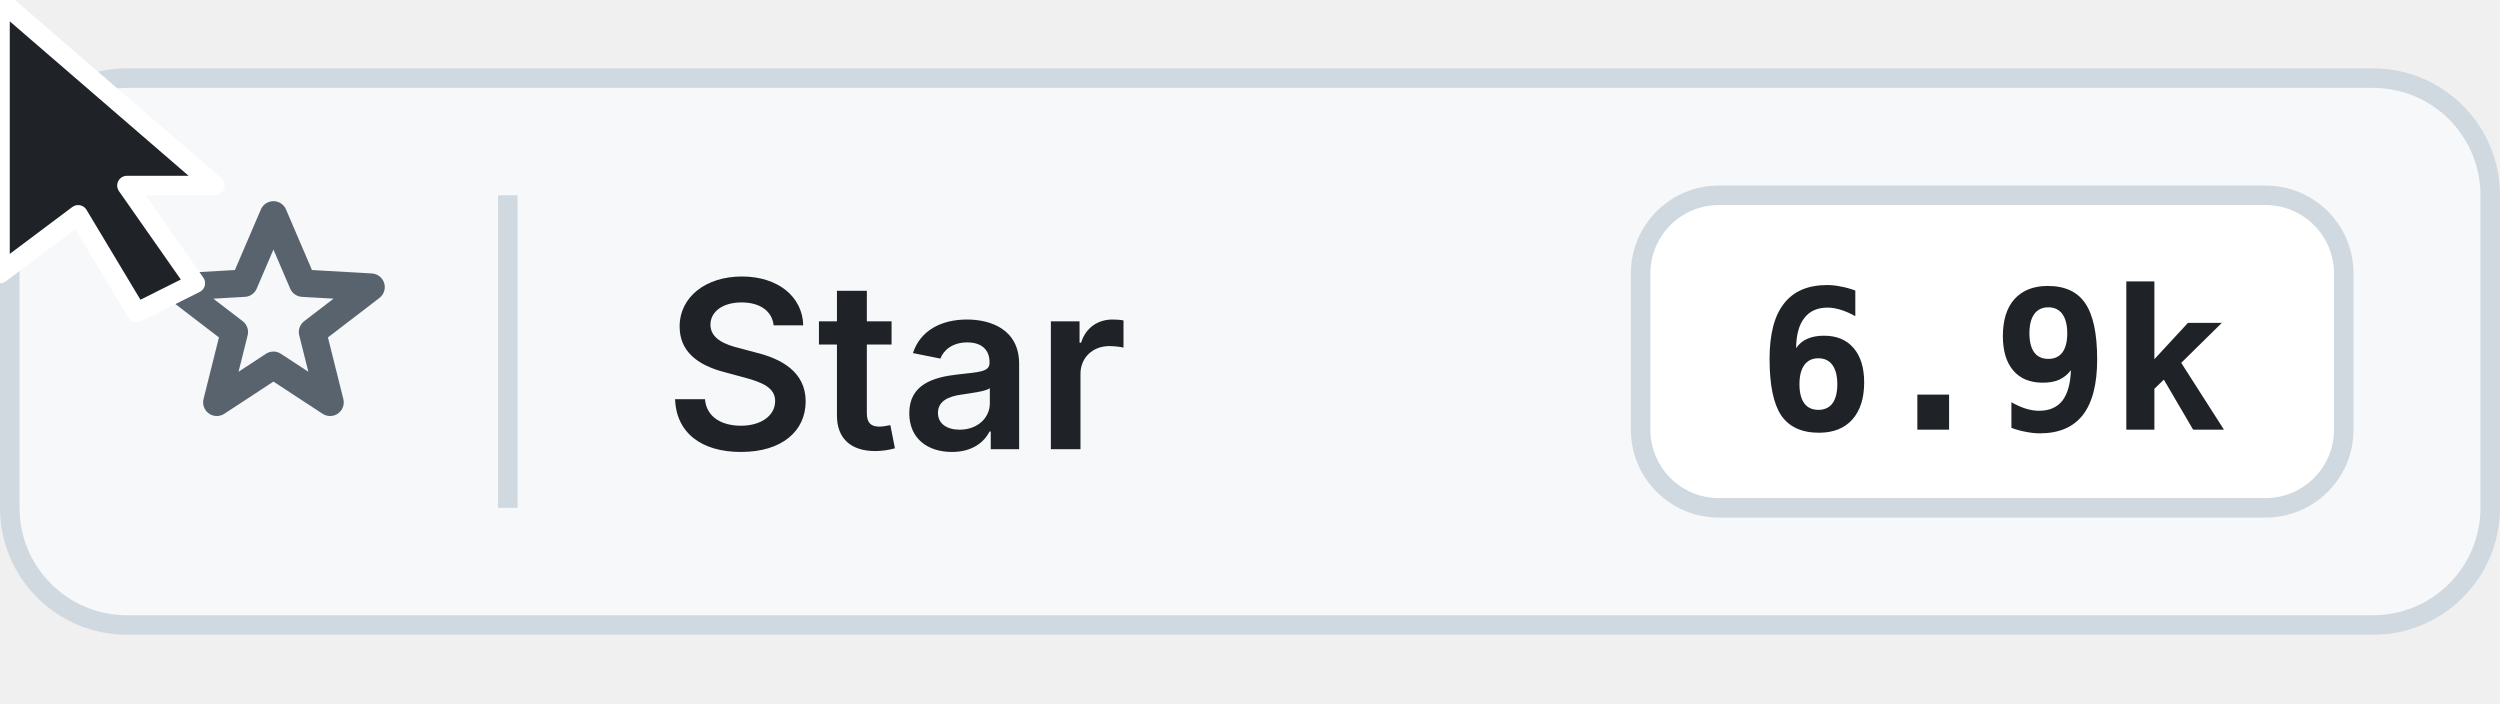
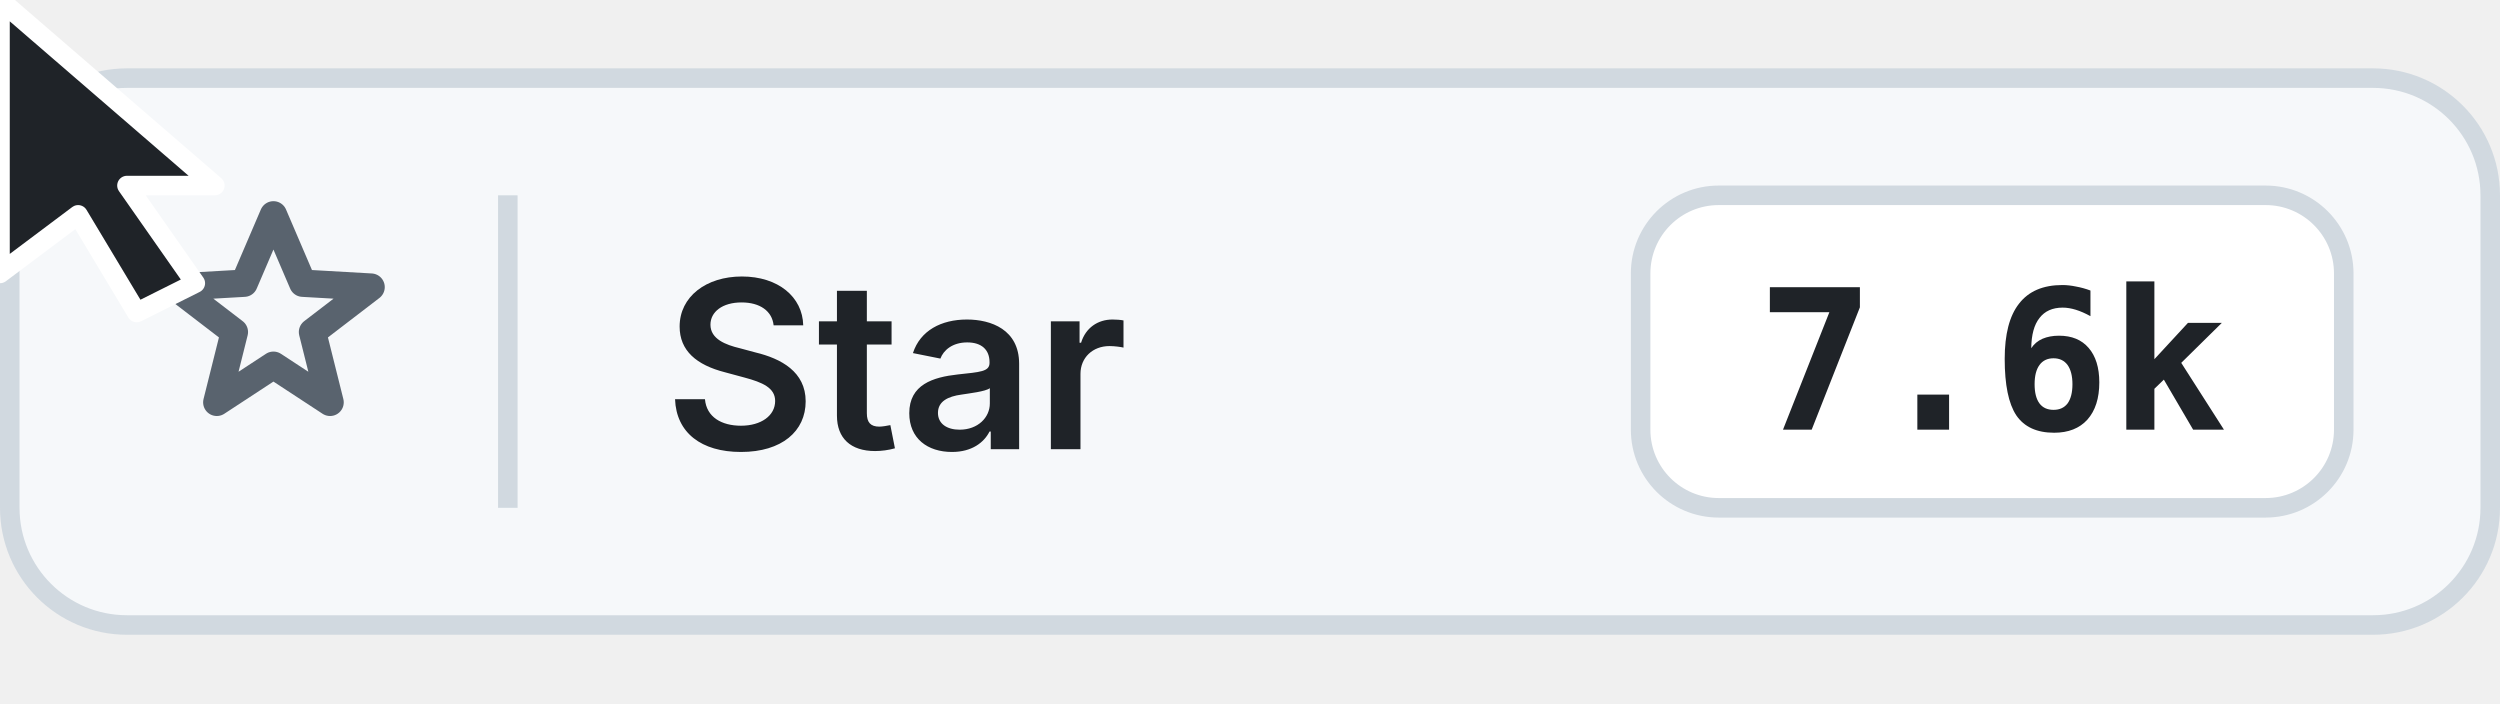
- <svg xmlns="http://www.w3.org/2000/svg" viewBox="0 0 128 36" role="img" aria-label="Star us on GitHub — cursor clicks the star, it fills gold, a small burst fires, count ticks 6.9k → 7.0k">
+ <svg xmlns="http://www.w3.org/2000/svg" viewBox="0 0 128 36" role="img" aria-label="Star us on GitHub — cursor clicks the star, it fills gold, a small burst fires, count ticks 7.6k → 7.7k">
  <defs>
    <style>
      .empty { animation: emptyStar 4.5s ease-in-out infinite; }
      .full  { animation: fullStar  4.5s ease-in-out infinite;
               transform-origin: 14px 18px; transform-box: fill-box; opacity: 0; }
      @keyframes emptyStar { 0%,28%,82%,100% { opacity: 1 } 34%,78% { opacity: 0 } }
      @keyframes fullStar  { 0%,28%,82%,100% { opacity: 0; transform: scale(0.85); }
                              34% { opacity: 1; transform: scale(1.3); }
                              40%,78% { opacity: 1; transform: scale(1); } }

-       .label-star, .count-69    { animation: labelOff 4.5s ease-in-out infinite; }
-       .label-starred, .count-70 { animation: labelOn  4.5s ease-in-out infinite; opacity: 0; }
+       .label-star, .count-76    { animation: labelOff 4.5s ease-in-out infinite; }
+       .label-starred, .count-77 { animation: labelOn  4.5s ease-in-out infinite; opacity: 0; }
      @keyframes labelOff { 0%,28%,82%,100% { opacity: 1 } 34%,78% { opacity: 0 } }
      @keyframes labelOn  { 0%,28%,82%,100% { opacity: 0 } 34%,78% { opacity: 1 } }

      .ripple {
        opacity: 0;
        animation: ripple 4.5s ease-out infinite;
        transform-origin: 14px 18px;
        transform-box: fill-box;
      }
      @keyframes ripple {
        0%,28%,50%,100% { opacity: 0; transform: scale(0.4); }
        32% { opacity: 0.85; transform: scale(0.5); }
        44% { opacity: 0; transform: scale(2.4); }
      }

      [class^="bs"] {
        transform-box: fill-box; transform-origin: center; opacity: 0;
      }
      .bs1 { animation: bs1 4.5s ease-out infinite; }
      .bs2 { animation: bs2 4.5s ease-out infinite; }
      .bs3 { animation: bs3 4.5s ease-out infinite; }
      .bs4 { animation: bs4 4.5s ease-out infinite; }
      @keyframes bs1 { 0%,30%,50%,100% { opacity:0; transform: translate(0,0) scale(0) } 36% { opacity:1; transform: translate(0,0) scale(0.9) } 48% { opacity:0; transform: translate( 14px,-14px) scale(1.2) rotate(60deg) } }
      @keyframes bs2 { 0%,30%,50%,100% { opacity:0; transform: translate(0,0) scale(0) } 36% { opacity:1; transform: translate(0,0) scale(0.7) } 48% { opacity:0; transform: translate(  2px,-18px) scale(1.0) rotate(-60deg) } }
      @keyframes bs3 { 0%,30%,52%,100% { opacity:0; transform: translate(0,0) scale(0) } 37% { opacity:1; transform: translate(0,0) scale(0.8) } 50% { opacity:0; transform: translate(-14px,-10px) scale(1.1) rotate(80deg) } }
      @keyframes bs4 { 0%,30%,50%,100% { opacity:0; transform: translate(0,0) scale(0) } 37% { opacity:1; transform: translate(0,0) scale(0.6) } 48% { opacity:0; transform: translate(-10px, 12px) scale(0.9) rotate(-100deg) } }

      .cursor { animation: cursorMove 4.5s ease-in-out infinite; }
      @keyframes cursorMove {
        0%   { transform: translate(100px, 34px) rotate(-20deg); }
        22%  { transform: translate(14px,  20px) rotate(0deg);   }
        30%  { transform: translate(14px,  20px) rotate(0deg) scale(0.82); }
        36%  { transform: translate(14px,  20px) rotate(0deg) scale(1); }
        78%  { transform: translate(14px,  20px) rotate(0deg); }
        100% { transform: translate(100px, 34px) rotate(-20deg); }
      }
    </style>
    <path id="ts" d="M 0 -3 L 0.9 -0.9 L 3 -0.85 L 1.3 0.55 L 1.85 2.65 L 0 1.5 L -1.85 2.65 L -1.3 0.55 L -3 -0.85 L -0.9 -0.9 Z" />
  </defs>
  <rect x="0.5" y="4" width="127" height="28" rx="6" fill="#F6F8FA" stroke="#D1D9E0" stroke-width="1" />
  <path class="empty" d="M14 11 L15.5 14.5 L19 14.7 L16 17 L16.9 20.6 L14 18.7 L11.1 20.6 L12 17 L9 14.7 L12.5 14.5 Z" fill="none" stroke="#59636E" stroke-width="1.4" stroke-linejoin="round" />
  <path class="full" d="M14 11 L15.5 14.5 L19 14.7 L16 17 L16.9 20.6 L14 18.7 L11.1 20.6 L12 17 L9 14.7 L12.5 14.5 Z" fill="#BF8700" stroke="#BF8700" stroke-width="1.4" stroke-linejoin="round" />
  <circle class="ripple" cx="14" cy="18" r="5" fill="none" stroke="#BF8700" stroke-width="1" />
  <circle class="ripple" cx="14" cy="18" r="5" fill="none" stroke="#BF8700" stroke-width="1" style="animation-delay:0.08s" />
  <g transform="translate(14,18)">
    <use class="bs1" href="#ts" fill="#BF8700" />
    <use class="bs2" href="#ts" fill="#BE5133" />
    <use class="bs3" href="#ts" fill="#E59A63" />
    <use class="bs4" href="#ts" fill="#BF8700" />
  </g>
  <line x1="26" y1="10" x2="26" y2="26" stroke="#D1D9E0" />
  <g font-family="Inter, -apple-system, system-ui, sans-serif" font-size="12" font-weight="600" fill="#1F2328">
    <text class="label-star" x="34" y="23">Star</text>
    <text class="label-starred" x="34" y="23">Starred</text>
  </g>
  <g>
    <rect x="84" y="10" width="36" height="16" rx="4" fill="#FFFFFF" stroke="#D1D9E0" />
-     <text class="count-69" x="102" y="22" text-anchor="middle" font-family="JetBrains Mono, ui-monospace, monospace" font-size="10" font-weight="600" fill="#1F2328">6.9k</text>
-     <text class="count-70" x="102" y="22" text-anchor="middle" font-family="JetBrains Mono, ui-monospace, monospace" font-size="10" font-weight="700" fill="#BF8700">7.0k</text>
+     <text class="count-76" x="102" y="22" text-anchor="middle" font-family="JetBrains Mono, ui-monospace, monospace" font-size="10" font-weight="600" fill="#1F2328">7.6k</text>
+     <text class="count-77" x="102" y="22" text-anchor="middle" font-family="JetBrains Mono, ui-monospace, monospace" font-size="10" font-weight="700" fill="#BF8700">7.7k</text>
  </g>
  <g class="cursor">
    <path d="M0 0 L0 14 L4 11 L7 16 L10 14.5 L6.5 9.5 L11 9.5 Z" fill="#1F2328" stroke="#FFFFFF" stroke-width="1" stroke-linejoin="round" />
  </g>
</svg>
